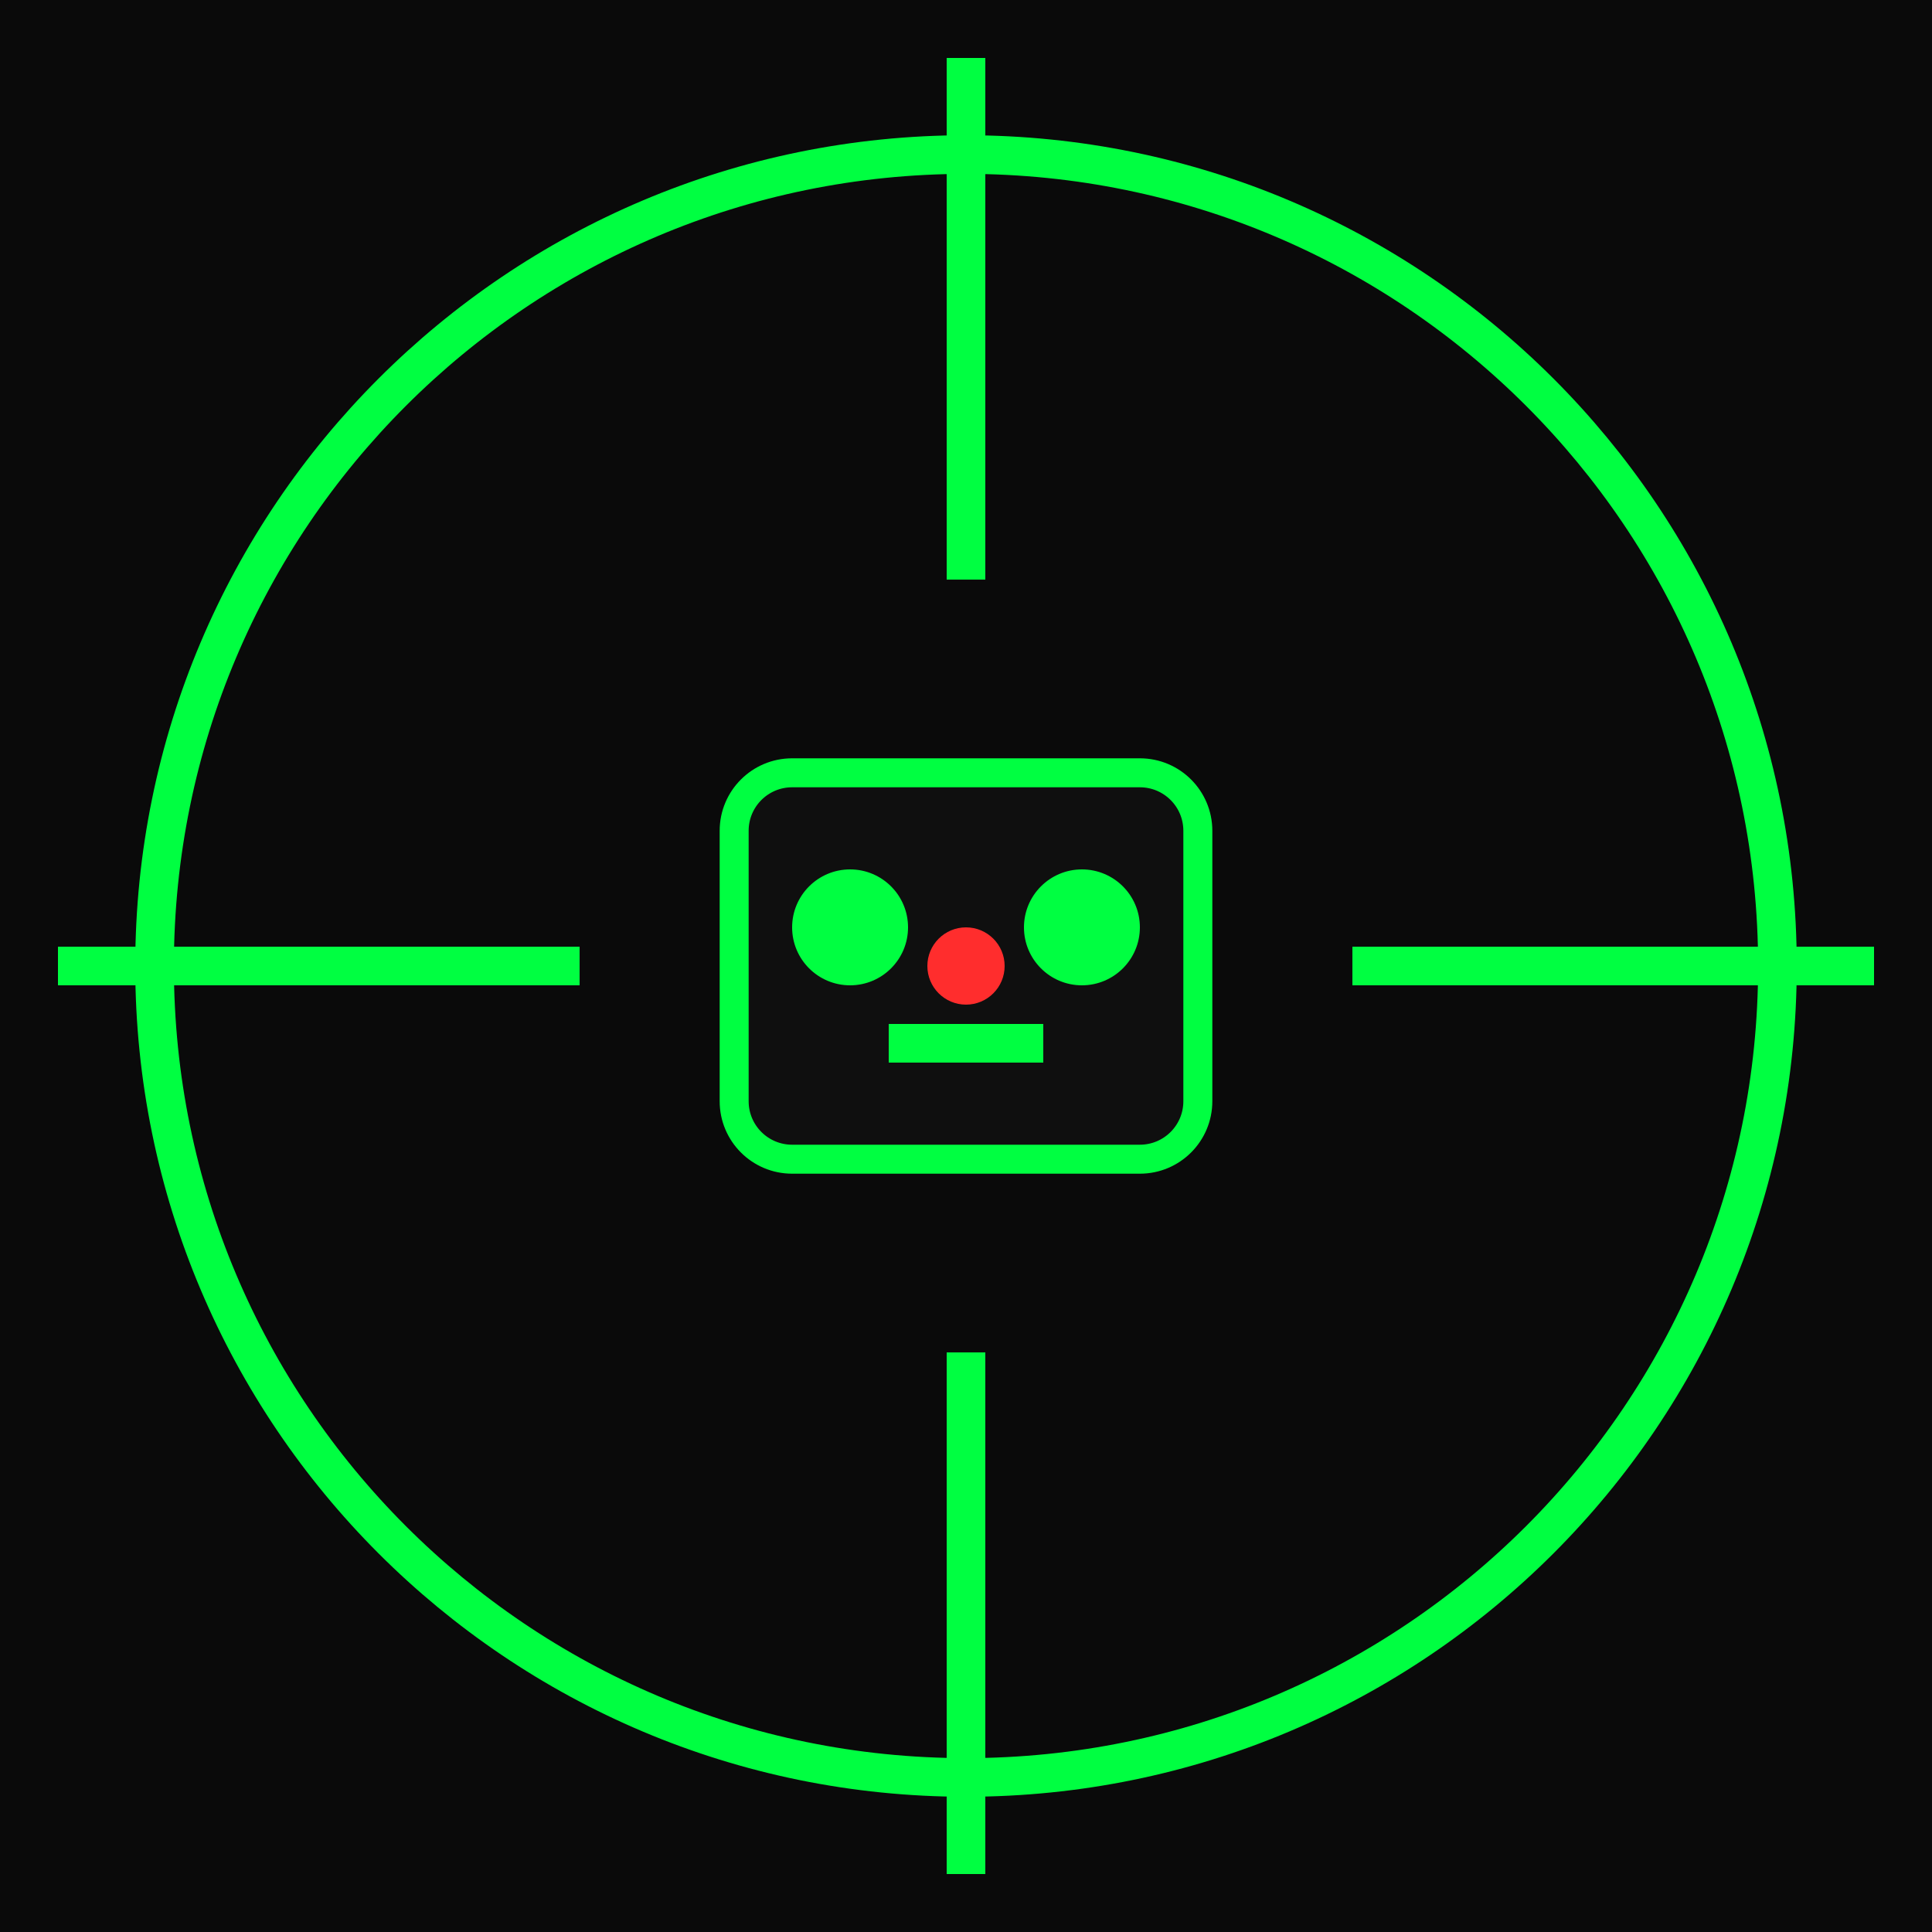
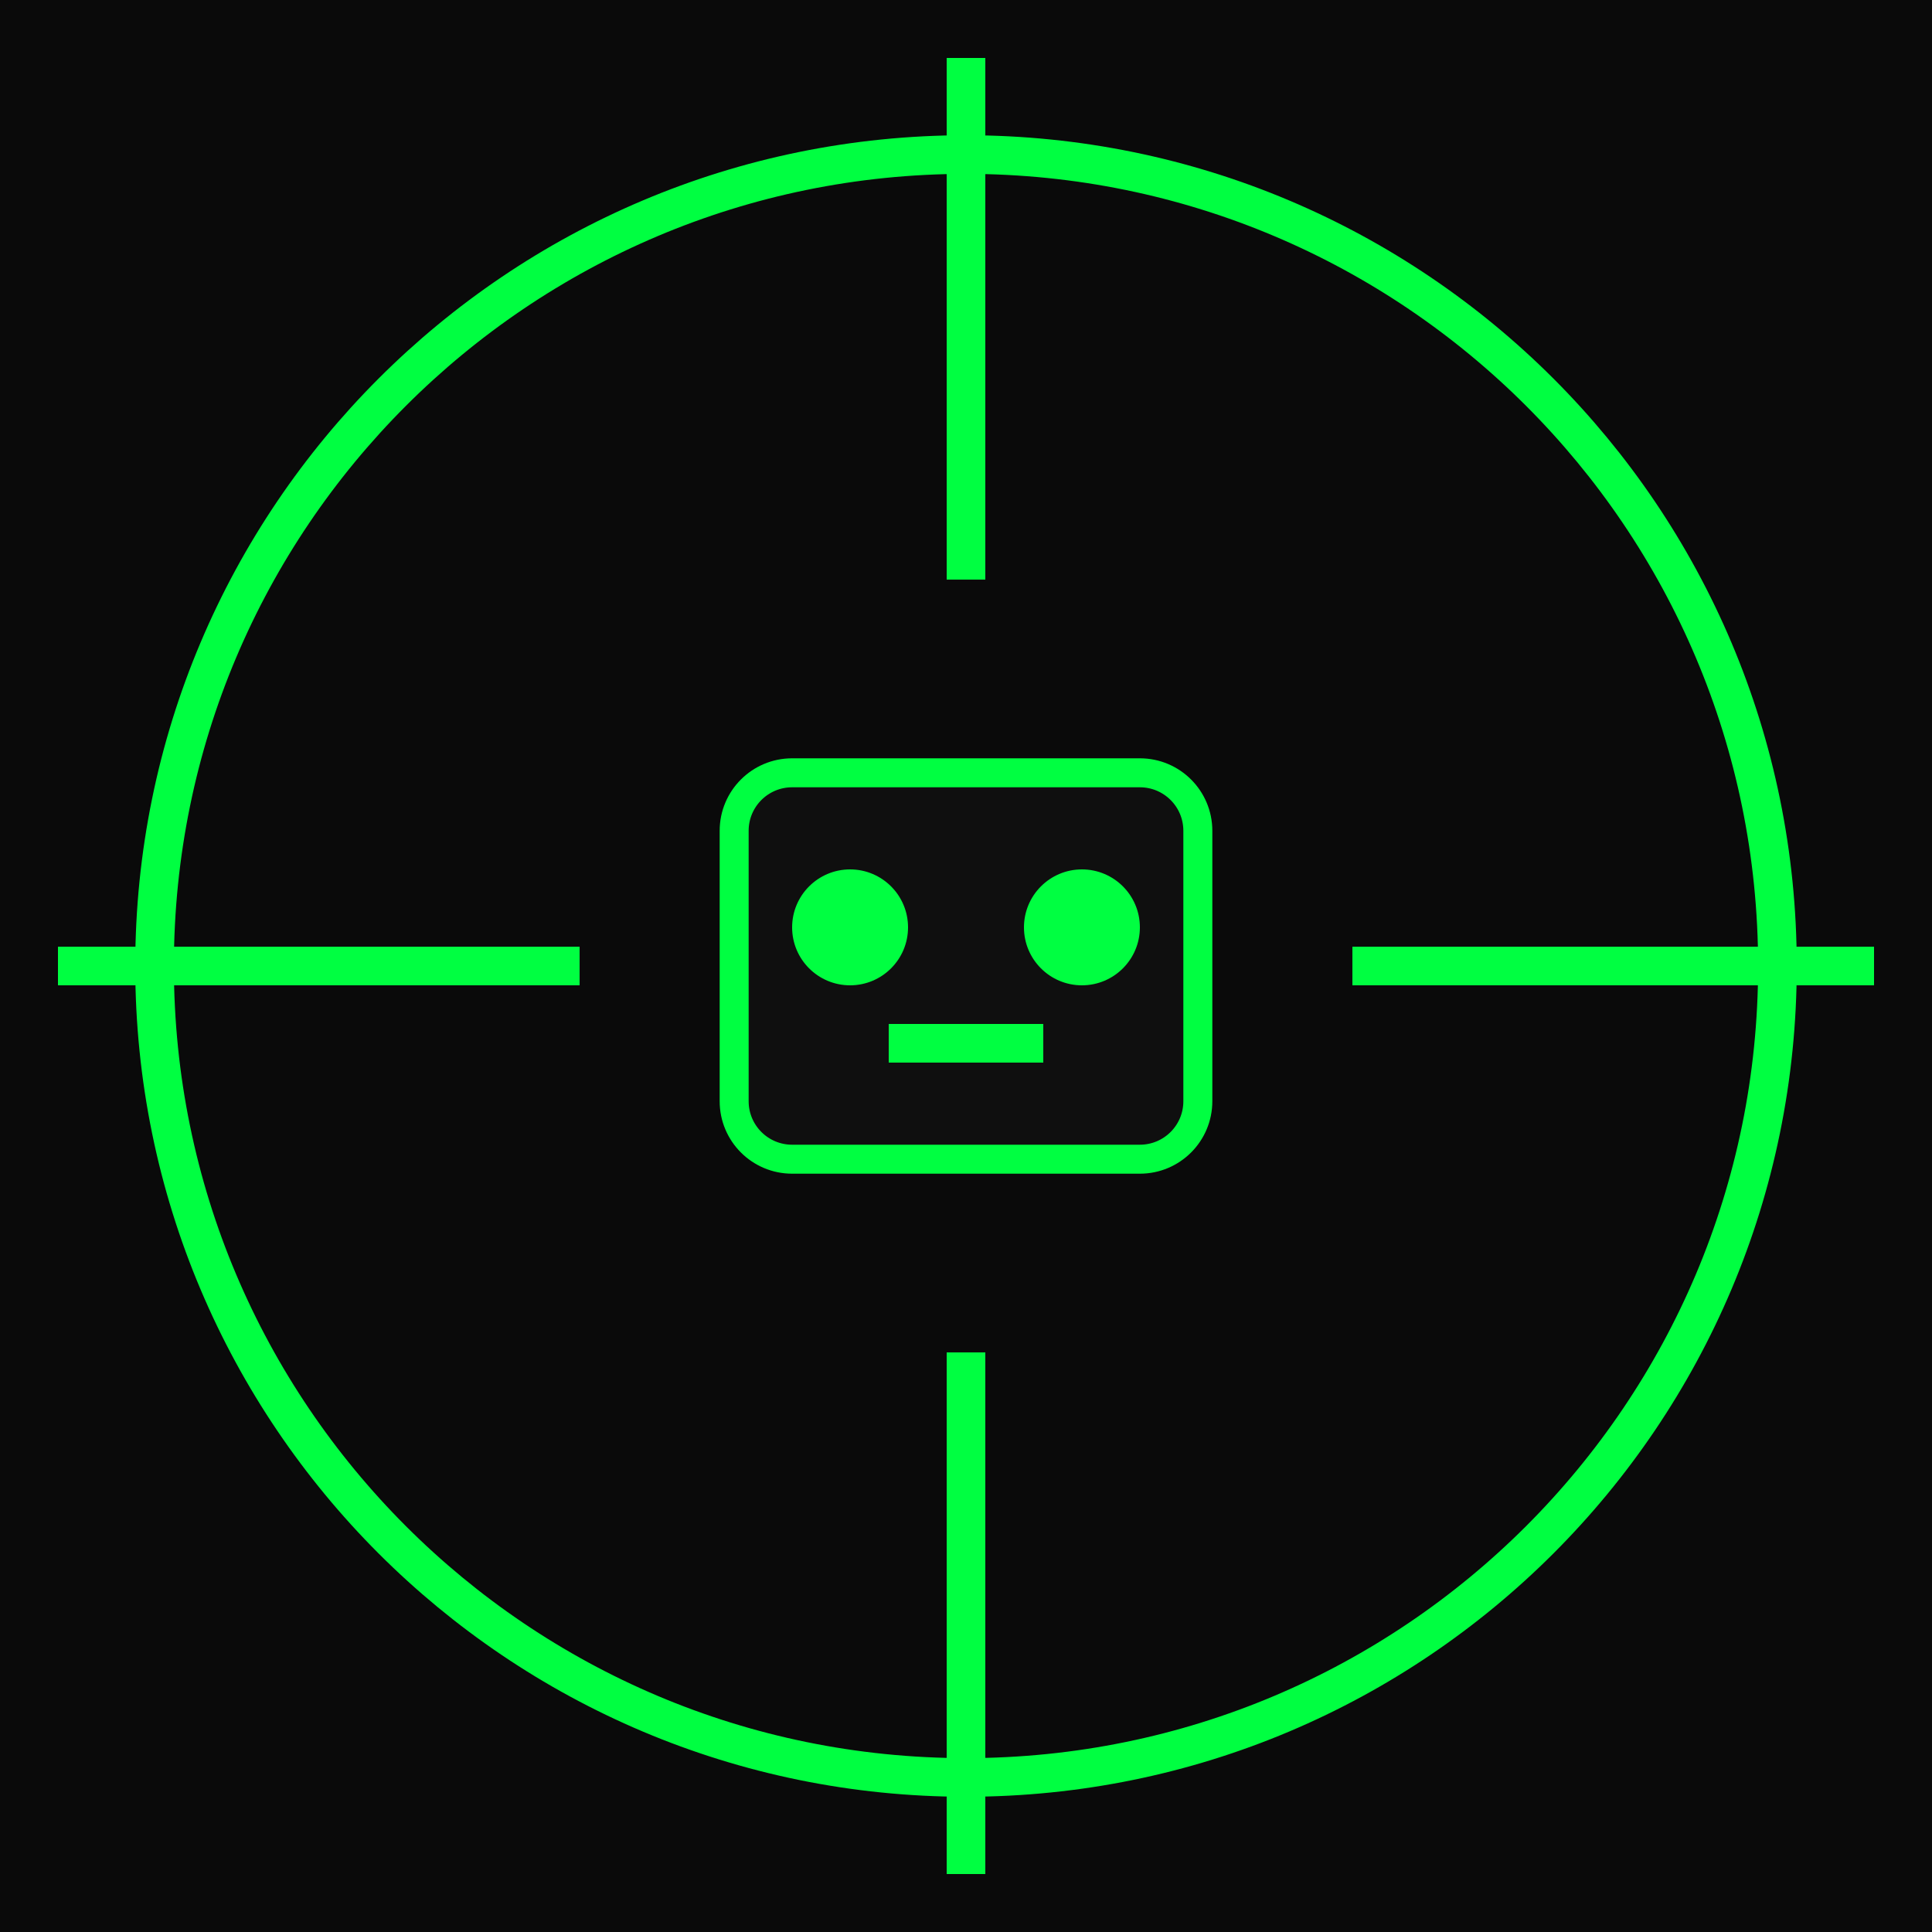
<svg xmlns="http://www.w3.org/2000/svg" viewBox="0 0 100 100" width="100" height="100">
  <rect x="0" y="0" width="100" height="100" fill="#0a0a0a" />
  <circle cx="50" cy="50" r="42" fill="none" stroke="#00ff41" stroke-width="2" />
  <line x1="50" y1="3" x2="50" y2="30" stroke="#00ff41" stroke-width="2" />
  <line x1="50" y1="70" x2="50" y2="97" stroke="#00ff41" stroke-width="2" />
  <line x1="3" y1="50" x2="30" y2="50" stroke="#00ff41" stroke-width="2" />
  <line x1="70" y1="50" x2="97" y2="50" stroke="#00ff41" stroke-width="2" />
  <rect x="38" y="40" width="24" height="20" rx="3" fill="#0f0f0f" stroke="#00ff41" stroke-width="1.5" />
  <circle cx="44" cy="48" r="3" fill="#00ff41" />
  <circle cx="56" cy="48" r="3" fill="#00ff41" />
  <line x1="46" y1="54" x2="54" y2="54" stroke="#00ff41" stroke-width="2" />
-   <circle cx="50" cy="50" r="2" fill="#ff2d2d" />
</svg>
